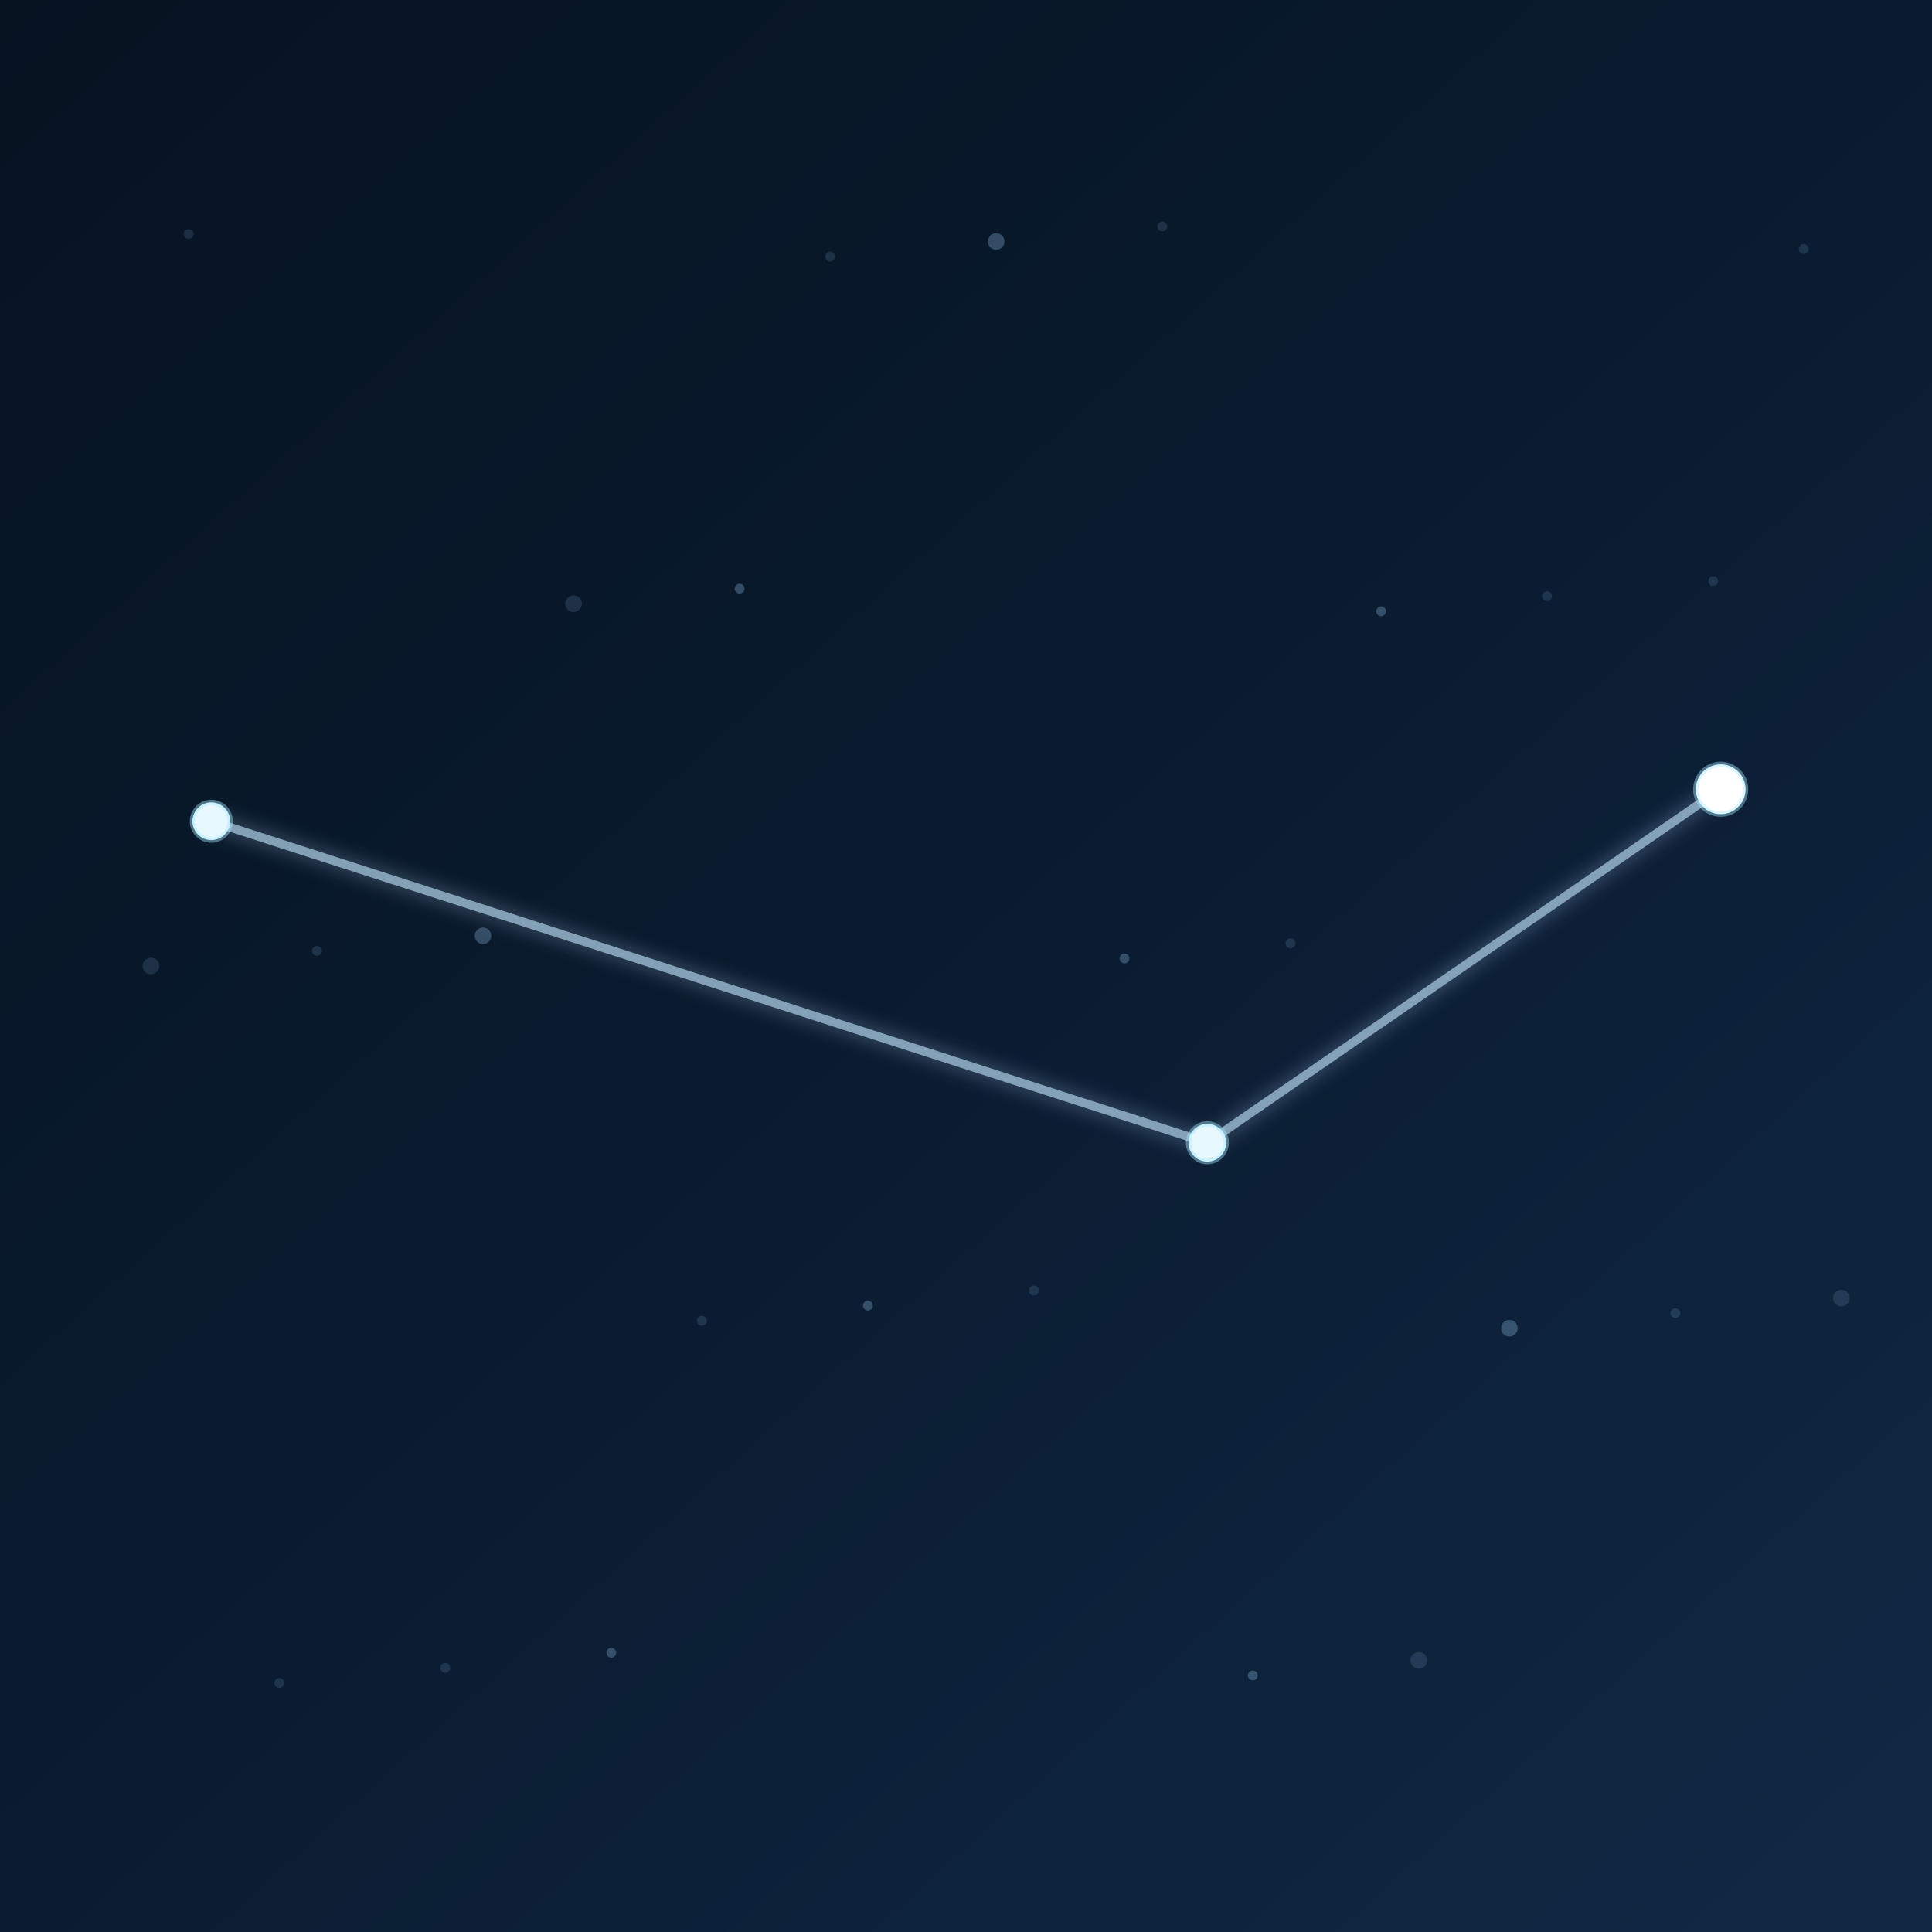
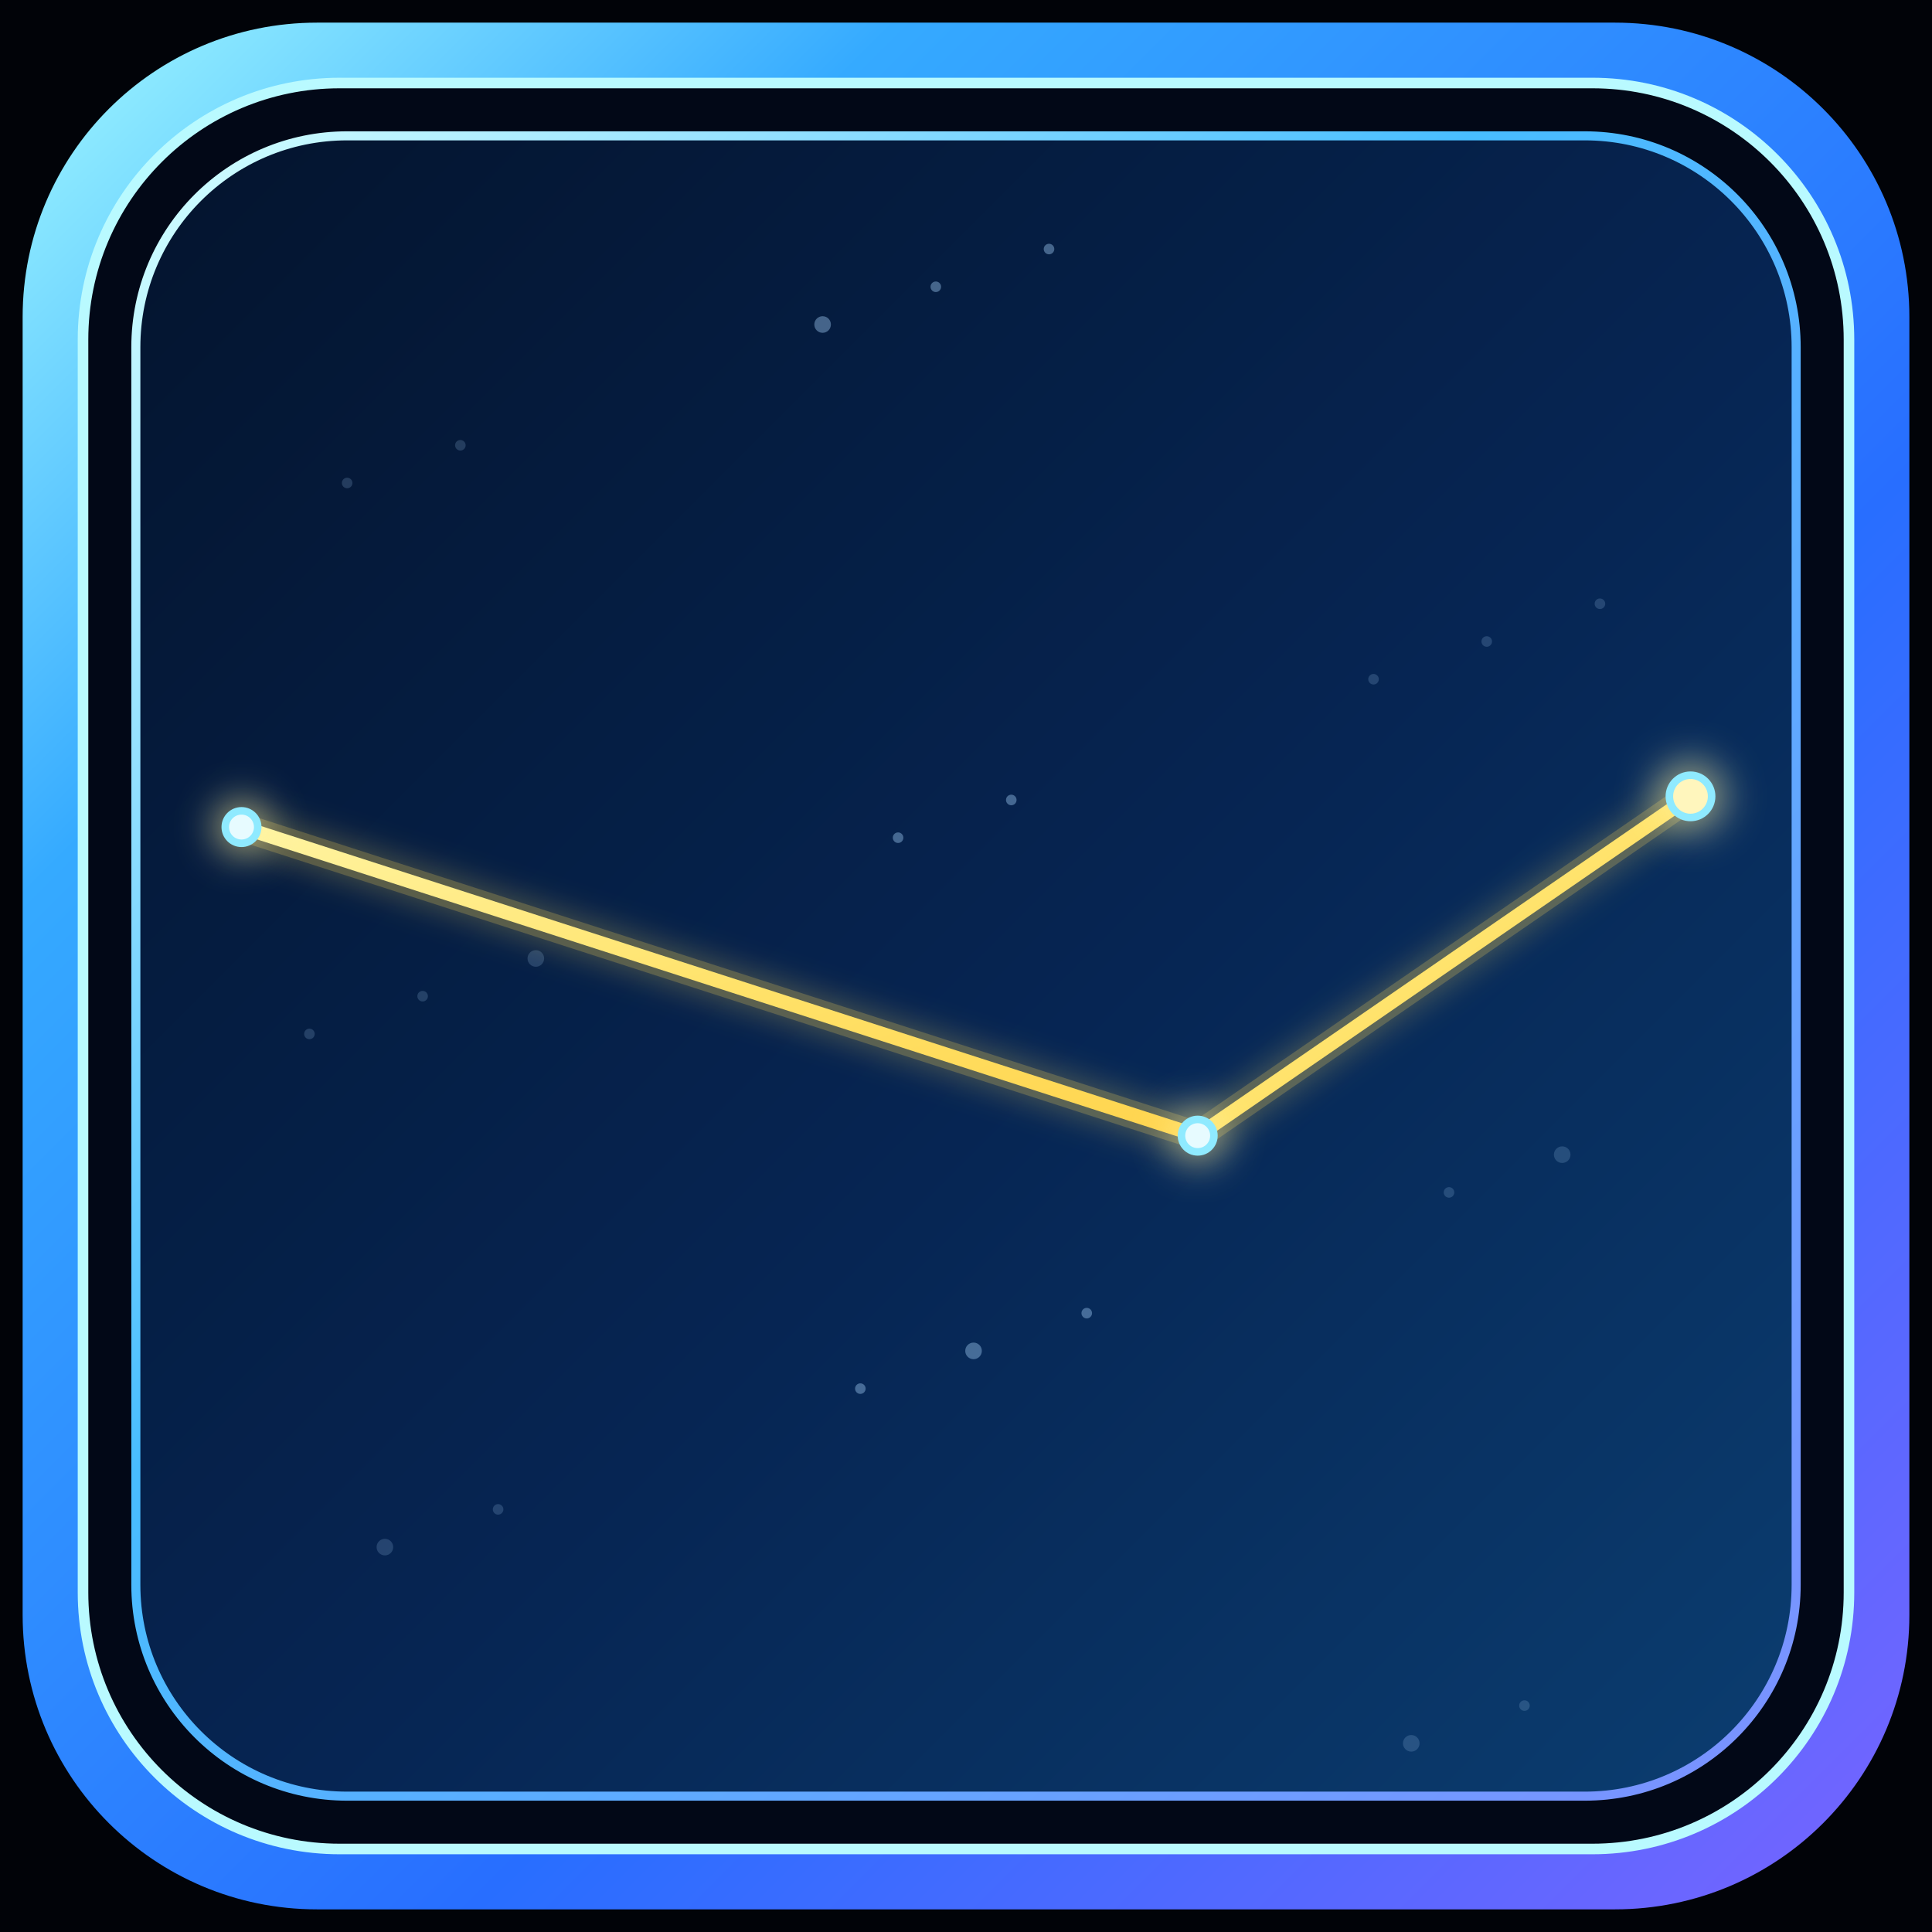
<svg xmlns="http://www.w3.org/2000/svg" width="256" height="256" viewBox="0 0 256 256">
  <defs>
-     <linearGradient id="space" x1="0" y1="0" x2=".9" y2="1">
-       <stop offset="0" stop-color="#061321" />
-       <stop offset=".55" stop-color="#0a1c31" />
-       <stop offset="1" stop-color="#102844" />
+     <linearGradient id="rim" x1="0" y1="0" x2="1" y2="1">
+       <stop offset="0" stop-color="#9ff7ff" />
+       <stop offset=".23" stop-color="#35aaff" />
+       <stop offset=".62" stop-color="#286eff" />
+       <stop offset="1" stop-color="#7864ff" />
    </linearGradient>
-     <filter id="soft" x="-30%" y="-30%" width="160%" height="160%">
-       <feGaussianBlur stdDeviation="1.1" />
+     <linearGradient id="rimInner" x1="0" y1="0" x2="1" y2="1">
+       <stop offset="0" stop-color="#d4ffff" />
+       <stop offset=".4" stop-color="#48bdff" />
+       <stop offset="1" stop-color="#7b91ff" />
+     </linearGradient>
+     <linearGradient id="space" x1="0" y1="0" x2="1" y2="1">
+       <stop offset="0" stop-color="#04142e" />
+       <stop offset=".55" stop-color="#062553" />
+       <stop offset="1" stop-color="#0b3d70" />
+     </linearGradient>
+     <linearGradient id="line" x1="0" y1="0" x2="1" y2="1">
+       <stop offset="0" stop-color="#fff4a1" />
+       <stop offset=".52" stop-color="#ffe26a" />
+       <stop offset="1" stop-color="#ffd44d" />
+     </linearGradient>
+     <filter id="lineGlow" x="-40%" y="-40%" width="180%" height="180%">
+       <feGaussianBlur stdDeviation="2.2" result="blur" />
+       <feMerge>
+         <feMergeNode in="blur" />
+         <feMergeNode in="SourceGraphic" />
+       </feMerge>
+     </filter>
+     <filter id="starGlow" x="-100%" y="-100%" width="300%" height="300%">
+       <feGaussianBlur stdDeviation="2.4" />
    </filter>
  </defs>
-   <rect width="256" height="256" fill="url(#space)" />
-   <circle cx="200" cy="176" r="1.1" fill="#91bce1" opacity="0.32" />
-   <circle cx="37" cy="223" r="0.65" fill="#91bce1" opacity="0.16" />
-   <circle cx="110" cy="34" r="0.65" fill="#91bce1" opacity="0.16" />
-   <circle cx="183" cy="81" r="0.65" fill="#91bce1" opacity="0.32" />
-   <circle cx="20" cy="128" r="1.1" fill="#91bce1" opacity="0.16" />
-   <circle cx="93" cy="175" r="0.65" fill="#91bce1" opacity="0.16" />
-   <circle cx="166" cy="222" r="0.65" fill="#91bce1" opacity="0.32" />
-   <circle cx="239" cy="33" r="0.65" fill="#91bce1" opacity="0.16" />
-   <circle cx="76" cy="80" r="1.1" fill="#91bce1" opacity="0.16" />
-   <circle cx="149" cy="127" r="0.65" fill="#91bce1" opacity="0.32" />
-   <circle cx="222" cy="174" r="0.65" fill="#91bce1" opacity="0.16" />
-   <circle cx="59" cy="221" r="0.65" fill="#91bce1" opacity="0.16" />
-   <circle cx="132" cy="32" r="1.1" fill="#91bce1" opacity="0.32" />
-   <circle cx="205" cy="79" r="0.65" fill="#91bce1" opacity="0.16" />
-   <circle cx="42" cy="126" r="0.65" fill="#91bce1" opacity="0.16" />
-   <circle cx="115" cy="173" r="0.65" fill="#91bce1" opacity="0.32" />
-   <circle cx="188" cy="220" r="1.1" fill="#91bce1" opacity="0.16" />
-   <circle cx="25" cy="31" r="0.65" fill="#91bce1" opacity="0.16" />
-   <circle cx="98" cy="78" r="0.65" fill="#91bce1" opacity="0.32" />
-   <circle cx="171" cy="125" r="0.65" fill="#91bce1" opacity="0.16" />
-   <circle cx="244" cy="172" r="1.1" fill="#91bce1" opacity="0.16" />
-   <circle cx="81" cy="219" r="0.65" fill="#91bce1" opacity="0.32" />
-   <circle cx="154" cy="30" r="0.65" fill="#91bce1" opacity="0.16" />
-   <circle cx="227" cy="77" r="0.65" fill="#91bce1" opacity="0.16" />
-   <circle cx="64" cy="124" r="1.1" fill="#91bce1" opacity="0.32" />
-   <circle cx="137" cy="171" r="0.65" fill="#91bce1" opacity="0.16" />
-   <g fill="none" stroke="#a7c7df" stroke-opacity=".27" stroke-width="2.2" stroke-linecap="round" stroke-linejoin="round" filter="url(#soft)">
-     <line x1="228.00" y1="104.58" x2="159.98" y2="151.42" />
-     <line x1="159.98" y1="151.42" x2="28.00" y2="108.82" />
+   <rect width="256" height="256" rx="0" fill="#010308" />
+   <rect x="3" y="3" width="250" height="250" rx="39" fill="url(#rim)" />
+   <rect x="11" y="11" width="234" height="234" rx="34" fill="#020817" stroke="#b9faff" stroke-width="1.4" />
+   <rect x="18" y="18" width="220" height="220" rx="28" fill="url(#space)" stroke="url(#rimInner)" stroke-width="1.2" />
+   <circle cx="109" cy="43" r="1.1" fill="#9ec9f0" opacity="0.42" />
+   <circle cx="182" cy="90" r="0.7" fill="#9ec9f0" opacity="0.2" />
+   <circle cx="41" cy="137" r="0.7" fill="#9ec9f0" opacity="0.2" />
+   <circle cx="114" cy="184" r="0.7" fill="#9ec9f0" opacity="0.42" />
+   <circle cx="187" cy="231" r="1.1" fill="#9ec9f0" opacity="0.2" />
+   <circle cx="46" cy="64" r="0.7" fill="#9ec9f0" opacity="0.2" />
+   <circle cx="119" cy="111" r="0.7" fill="#9ec9f0" opacity="0.42" />
+   <circle cx="192" cy="158" r="0.7" fill="#9ec9f0" opacity="0.2" />
+   <circle cx="51" cy="205" r="1.1" fill="#9ec9f0" opacity="0.2" />
+   <circle cx="124" cy="38" r="0.7" fill="#9ec9f0" opacity="0.42" />
+   <circle cx="197" cy="85" r="0.7" fill="#9ec9f0" opacity="0.2" />
+   <circle cx="56" cy="132" r="0.7" fill="#9ec9f0" opacity="0.2" />
+   <circle cx="129" cy="179" r="1.1" fill="#9ec9f0" opacity="0.42" />
+   <circle cx="202" cy="226" r="0.7" fill="#9ec9f0" opacity="0.2" />
+   <circle cx="61" cy="59" r="0.7" fill="#9ec9f0" opacity="0.2" />
+   <circle cx="134" cy="106" r="0.7" fill="#9ec9f0" opacity="0.42" />
+   <circle cx="207" cy="153" r="1.1" fill="#9ec9f0" opacity="0.2" />
+   <circle cx="66" cy="200" r="0.7" fill="#9ec9f0" opacity="0.2" />
+   <circle cx="139" cy="33" r="0.7" fill="#9ec9f0" opacity="0.42" />
+   <circle cx="212" cy="80" r="0.7" fill="#9ec9f0" opacity="0.2" />
+   <circle cx="71" cy="127" r="1.1" fill="#9ec9f0" opacity="0.2" />
+   <circle cx="144" cy="174" r="0.7" fill="#9ec9f0" opacity="0.42" />
+   <g fill="none" stroke="#ffd957" stroke-width="3.7" stroke-linecap="round" stroke-linejoin="round" opacity=".34" filter="url(#lineGlow)">
+     <line x1="224.00" y1="105.52" x2="158.70" y2="150.48" />
+     <line x1="158.70" y1="150.48" x2="32.00" y2="109.59" />
  </g>
-   <g fill="none" stroke="#b6d7ec" stroke-opacity=".65" stroke-width="1.15" stroke-linecap="round" stroke-linejoin="round">
-     <line x1="228.00" y1="104.58" x2="159.98" y2="151.42" />
-     <line x1="159.98" y1="151.42" x2="28.00" y2="108.82" />
+   <g fill="none" stroke="url(#line)" stroke-width="1.85" stroke-linecap="round" stroke-linejoin="round">
+     <line x1="224.00" y1="105.52" x2="158.70" y2="150.48" />
+     <line x1="158.70" y1="150.48" x2="32.00" y2="109.59" />
  </g>
-   <circle cx="228.00" cy="104.58" r="3.3" fill="#ffffff" stroke="#a5e9ff" stroke-opacity=".42" stroke-width=".7" />
-   <circle cx="159.98" cy="151.42" r="2.5" fill="#e7f8ff" stroke="#a5e9ff" stroke-opacity=".42" stroke-width=".7" />
-   <circle cx="28.00" cy="108.82" r="2.5" fill="#e7f8ff" stroke="#a5e9ff" stroke-opacity=".42" stroke-width=".7" />
+   <g>
+     <circle cx="224.00" cy="105.52" r="5.1" fill="#fff5a8" opacity=".45" filter="url(#starGlow)" />
+     <circle cx="224.00" cy="105.52" r="2.8" fill="#fff6bd" stroke="#8feaff" stroke-width="1.0" />
+   </g>
+   <g>
+     <circle cx="158.70" cy="150.48" r="4" fill="#fff5a8" opacity=".45" filter="url(#starGlow)" />
+     <circle cx="158.70" cy="150.48" r="2.15" fill="#e7fbff" stroke="#8feaff" stroke-width="1.0" />
+   </g>
+   <g>
+     <circle cx="32.00" cy="109.59" r="4" fill="#fff5a8" opacity=".45" filter="url(#starGlow)" />
+     <circle cx="32.00" cy="109.59" r="2.15" fill="#e7fbff" stroke="#8feaff" stroke-width="1.0" />
+   </g>
</svg>
